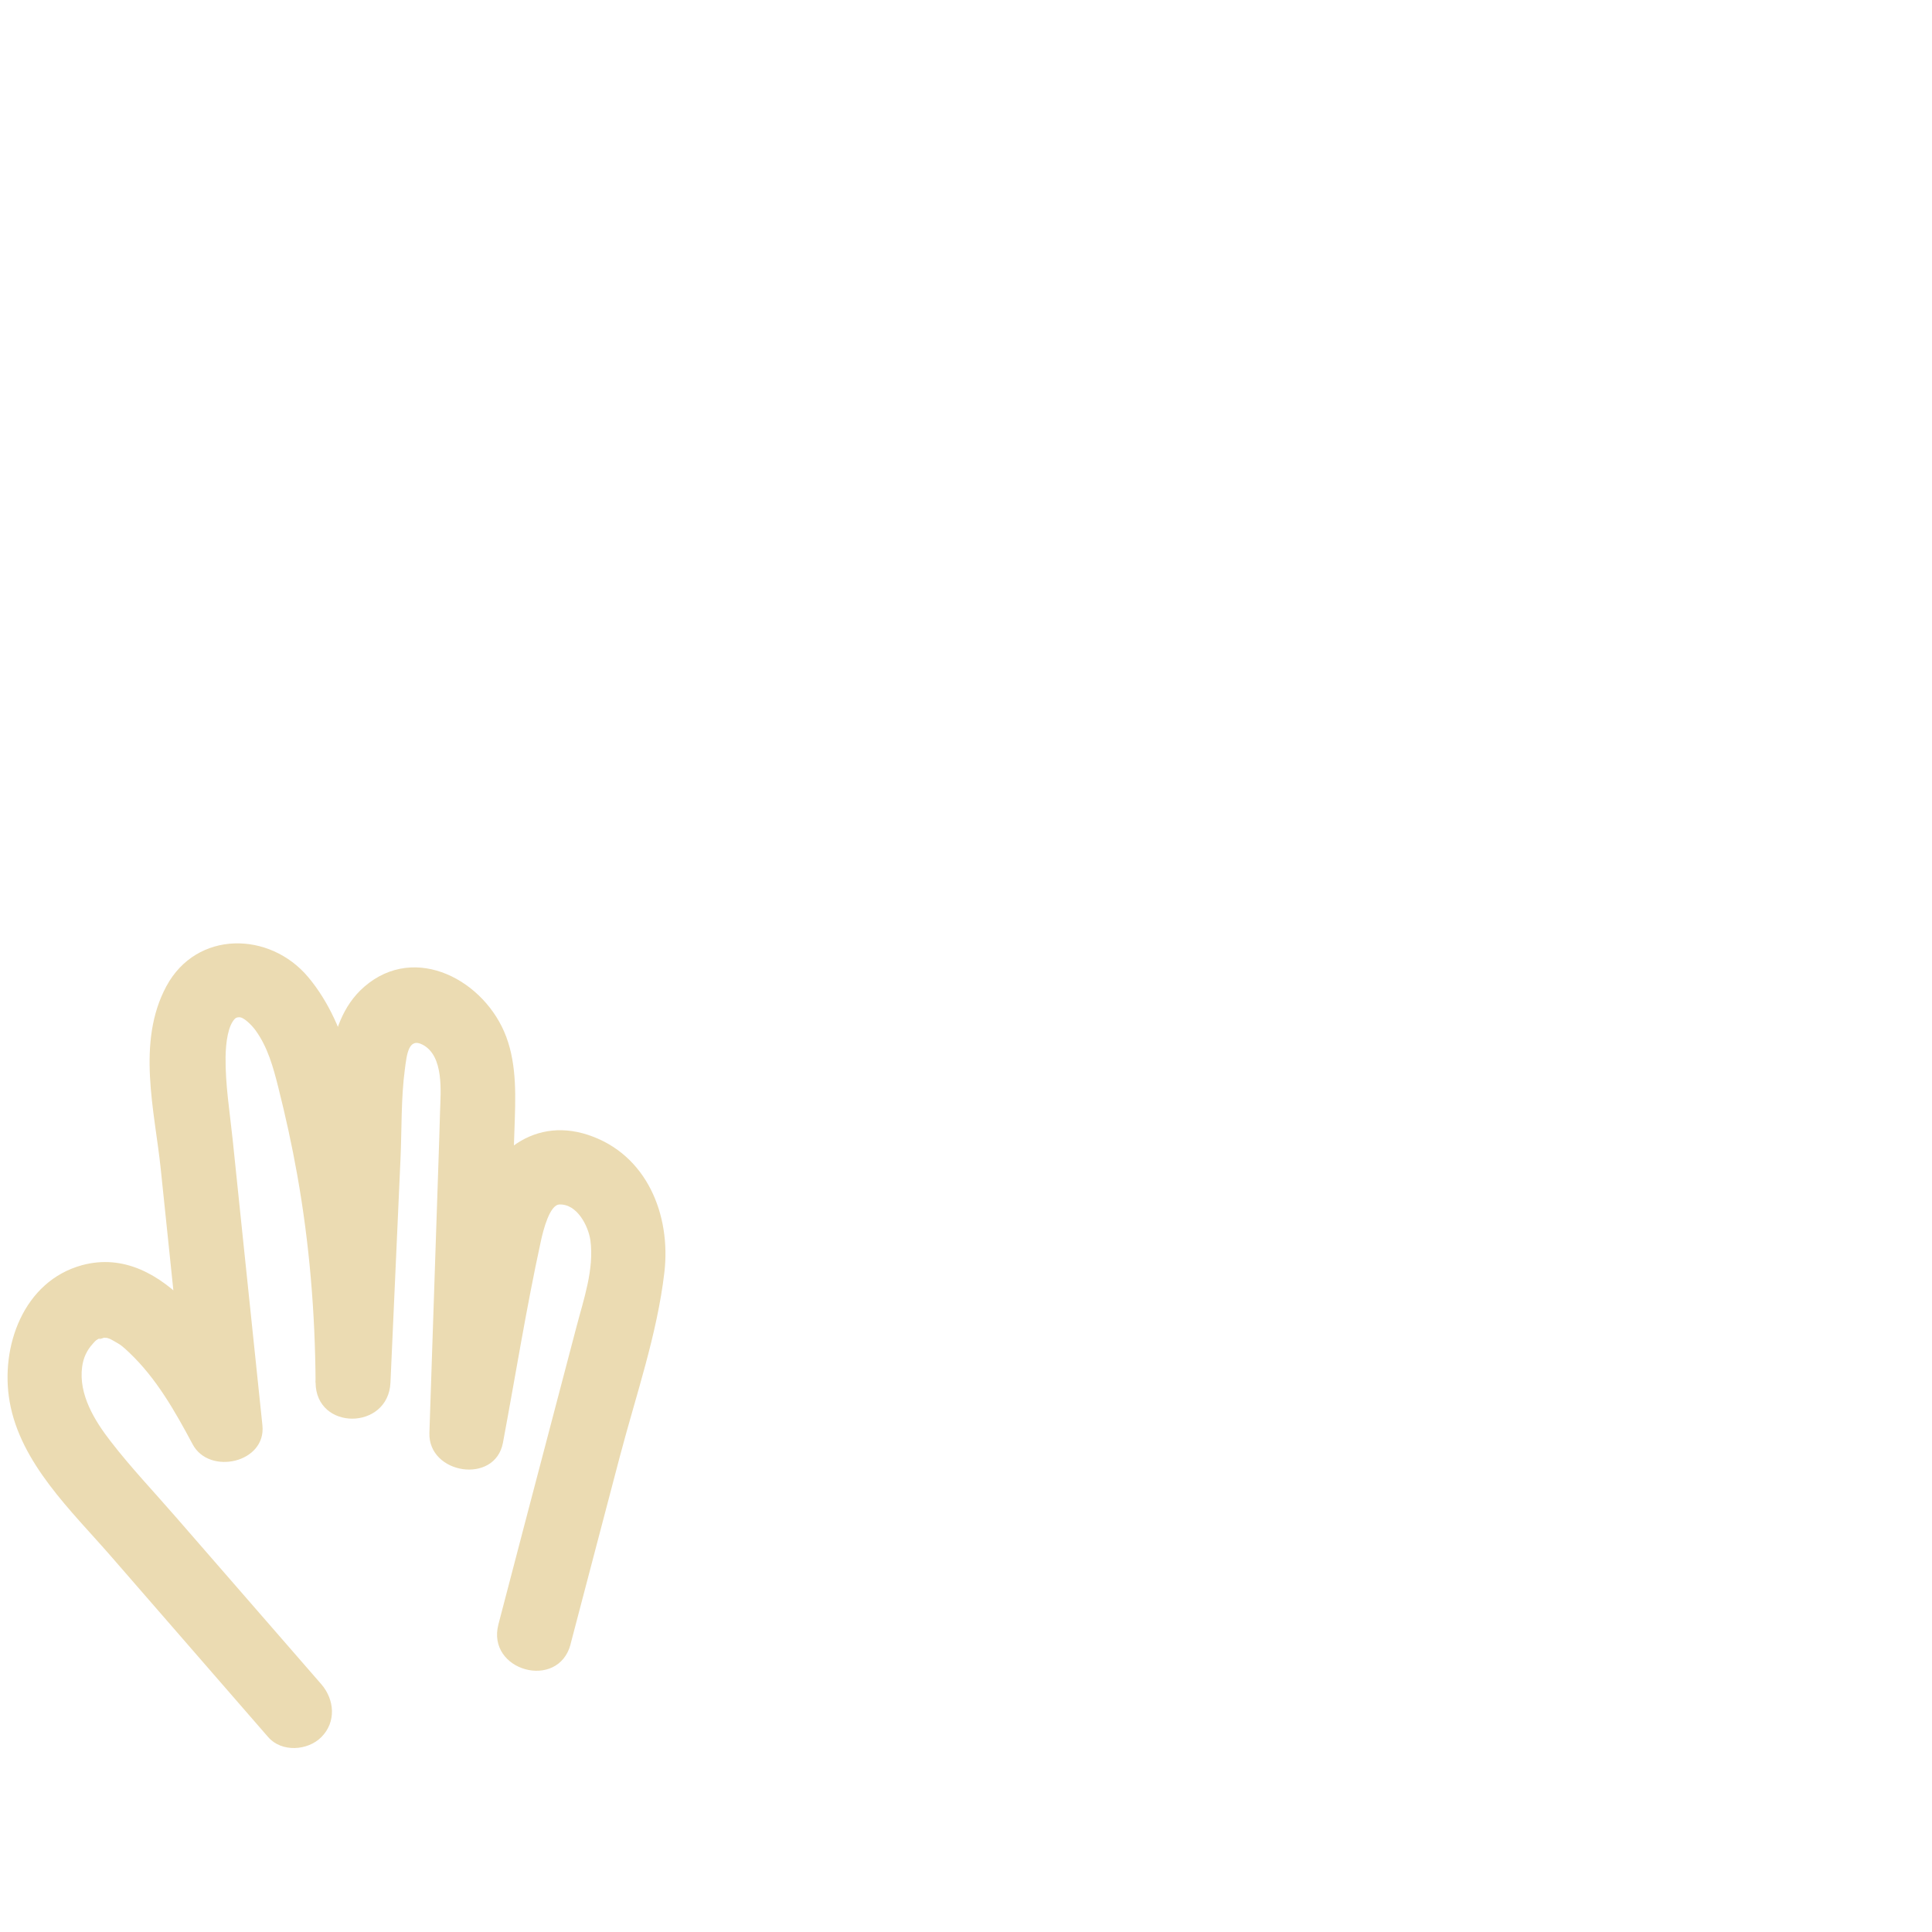
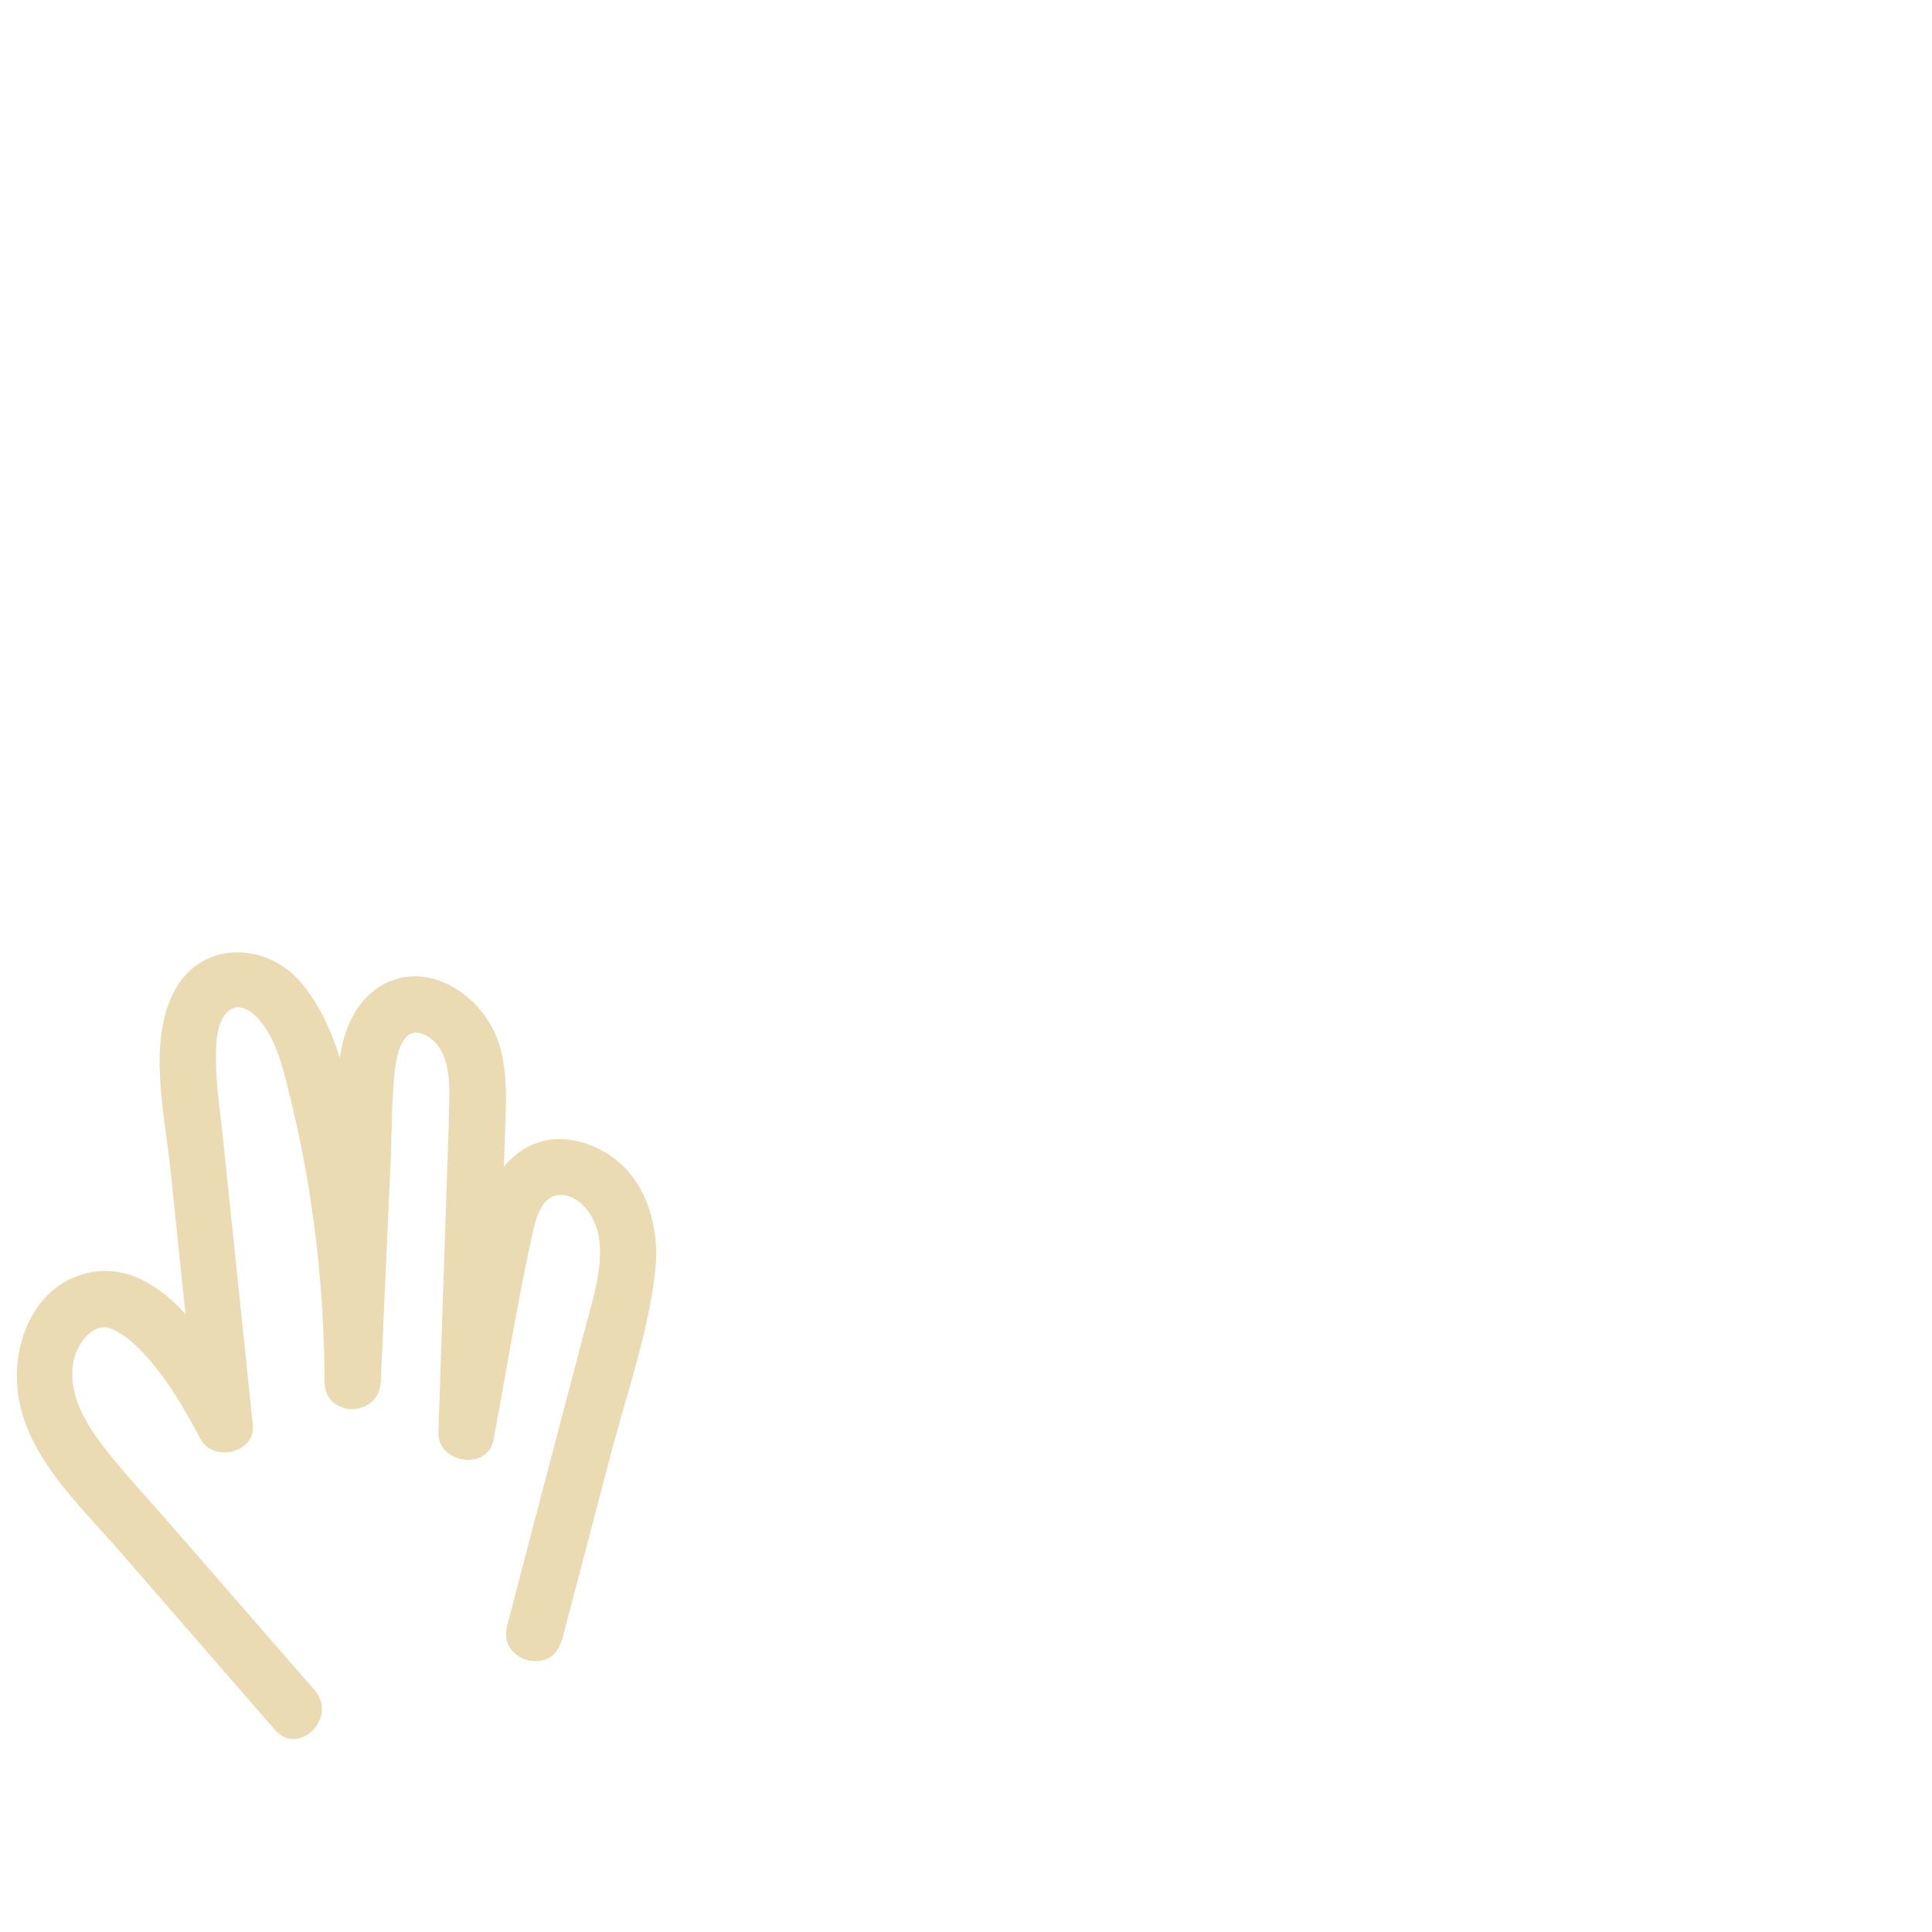
<svg xmlns="http://www.w3.org/2000/svg" width="128" height="128" viewBox="0 0 128 128" fill="none">
-   <path d="M37.795 108.952C38.887 104.804 39.968 100.657 41.06 96.52C42.151 92.382 43.53 88.433 44.016 84.306C44.463 80.496 42.855 76.487 38.986 75.198C35.117 73.908 32.16 76.726 31.217 80.238C30.622 82.441 30.324 84.752 29.907 86.985C29.451 89.416 28.995 91.846 28.538 94.277L33.41 94.932C33.559 90.487 33.708 86.042 33.856 81.597C33.936 79.335 34.005 77.073 34.085 74.811C34.154 72.777 34.263 70.624 33.539 68.689C32.16 64.988 27.536 62.428 24.133 65.375C21.266 67.865 21.762 72.618 21.603 76.021C21.365 81.21 21.137 86.399 20.898 91.588H25.859C25.83 86.687 25.383 81.786 24.55 76.954C23.835 72.846 23.19 68.044 20.422 64.74C17.872 61.694 13.03 61.624 11.026 65.335C9.022 69.046 10.252 73.61 10.649 77.44C11.235 83.105 11.83 88.771 12.415 94.426L17.039 93.176C14.916 89.187 10.947 82.341 5.44 83.82C1.551 84.881 0.003 89.227 0.638 92.859C1.352 96.946 4.736 100.101 7.345 103.098C10.818 107.096 14.3 111.095 17.773 115.093C18.656 116.105 20.383 115.996 21.285 115.093C22.288 114.091 22.169 112.603 21.285 111.581C18.071 107.89 14.866 104.199 11.651 100.508C10.213 98.851 8.675 97.234 7.335 95.498C6.264 94.118 5.202 92.392 5.44 90.567C5.52 89.961 5.748 89.465 6.155 89.019C6.363 88.79 6.323 88.8 6.71 88.612C6.204 88.87 7.246 88.543 6.859 88.582C6.422 88.622 7.702 88.681 6.938 88.602C7.077 88.632 7.226 88.681 7.365 88.731C7.117 88.622 7.137 88.632 7.395 88.761C8.07 89.128 8.129 89.207 8.605 89.654C10.351 91.321 11.572 93.454 12.762 95.686C13.864 97.76 17.644 96.916 17.386 94.436C16.95 90.249 16.513 86.062 16.076 81.875C15.858 79.742 15.63 77.609 15.412 75.475C15.223 73.68 14.925 71.854 14.945 70.048C14.955 69.066 15.114 67.905 15.59 67.469C15.65 67.419 15.809 67.359 15.987 67.419C16.205 67.488 16.632 67.855 16.93 68.262C17.733 69.364 18.101 70.703 18.428 72.003C18.914 73.928 19.341 75.862 19.688 77.817C20.502 82.371 20.879 86.975 20.908 91.598C20.928 94.803 25.73 94.773 25.869 91.598C26.088 86.657 26.316 81.716 26.534 76.775C26.623 74.821 26.564 72.787 26.822 70.852C26.951 69.87 27.06 68.719 28.003 69.215C29.431 69.969 29.193 72.35 29.153 73.67C29.094 75.912 29.005 78.154 28.935 80.387C28.776 85.239 28.608 90.08 28.449 94.932C28.36 97.671 32.795 98.375 33.321 95.587C34.154 91.142 34.868 86.657 35.831 82.242C35.999 81.458 36.426 79.821 37.061 79.801C38.232 79.752 38.976 81.22 39.115 82.173C39.373 84.088 38.669 86.082 38.192 87.907L36.466 94.476C35.315 98.851 34.164 103.237 33.023 107.612C32.209 110.708 36.992 112.018 37.805 108.932L37.795 108.952Z" fill="#EBDBB2" />
+   <path d="M37.211 108.748C38.303 104.6 39.384 100.453 40.475 96.315C41.567 92.178 42.936 88.328 43.403 84.269C43.809 80.737 42.45 76.976 38.828 75.766C35.207 74.555 32.676 77.185 31.823 80.37C31.228 82.573 30.93 84.885 30.513 87.117C30.057 89.548 29.601 91.979 29.144 94.41L32.796 94.906C32.944 90.461 33.093 86.016 33.242 81.57C33.322 79.308 33.391 77.046 33.47 74.784C33.54 72.799 33.649 70.725 32.944 68.83C31.734 65.566 27.606 63.184 24.58 65.794C21.861 68.145 22.377 72.799 22.238 76.004C22 81.194 21.772 86.383 21.534 91.572H25.255C25.225 86.72 24.798 81.878 23.965 77.105C23.27 73.126 22.675 68.374 19.996 65.159C17.713 62.41 13.387 62.252 11.572 65.625C9.756 68.999 10.897 73.732 11.284 77.413C11.869 83.079 12.464 88.744 13.05 94.4L16.513 93.458C14.548 89.766 10.768 82.999 5.608 84.388C2.066 85.341 0.667 89.36 1.242 92.654C1.937 96.633 5.251 99.709 7.791 102.616C11.264 106.615 14.747 110.613 18.22 114.612C19.797 116.418 22.417 113.779 20.849 111.983C17.634 108.292 14.429 104.6 11.214 100.909C9.736 99.213 8.168 97.555 6.799 95.769C5.658 94.271 4.606 92.485 4.814 90.531C4.933 89.399 5.727 88.09 6.769 87.941C7.404 87.851 8.367 88.536 9.031 89.181C10.837 90.907 12.117 93.15 13.288 95.343C14.121 96.901 16.949 96.266 16.751 94.4C16.314 90.213 15.878 86.026 15.441 81.838C15.223 79.705 14.995 77.572 14.776 75.438C14.588 73.642 14.29 71.817 14.31 70.011C14.31 69.088 14.35 67.639 15.134 66.984C15.918 66.33 16.84 67.114 17.346 67.778C18.239 68.949 18.646 70.388 19.003 71.797C19.489 73.722 19.916 75.657 20.264 77.612C21.087 82.216 21.484 86.879 21.504 91.562C21.514 93.964 25.116 93.944 25.225 91.562C25.443 86.621 25.671 81.68 25.89 76.738C25.979 74.724 25.929 72.65 26.197 70.646C26.356 69.485 26.832 67.808 28.291 68.641C29.948 69.594 29.789 72.005 29.749 73.633C29.69 75.875 29.601 78.118 29.531 80.35C29.372 85.202 29.204 90.044 29.045 94.896C28.975 96.95 32.309 97.476 32.696 95.392C33.53 90.947 34.244 86.462 35.207 82.047C35.435 81.005 35.792 79.1 37.201 79.169C38.61 79.239 39.523 80.826 39.692 82.057C39.969 84.061 39.255 86.125 38.759 88.04L37.032 94.609C35.881 98.984 34.73 103.37 33.589 107.746C32.984 110.068 36.566 111.05 37.181 108.738L37.211 108.748Z" fill="#EBDBB2" />
</svg>
